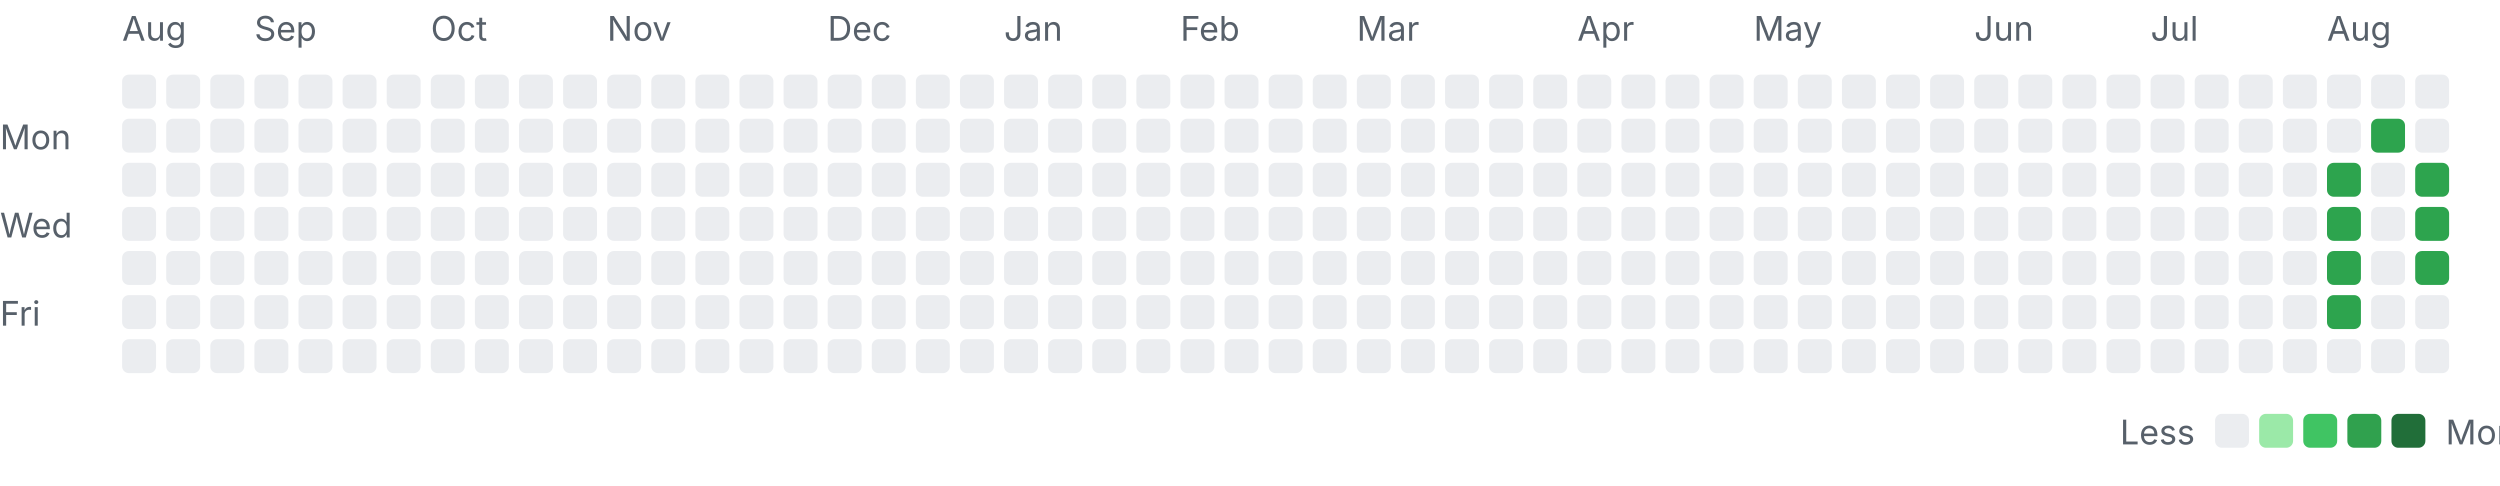
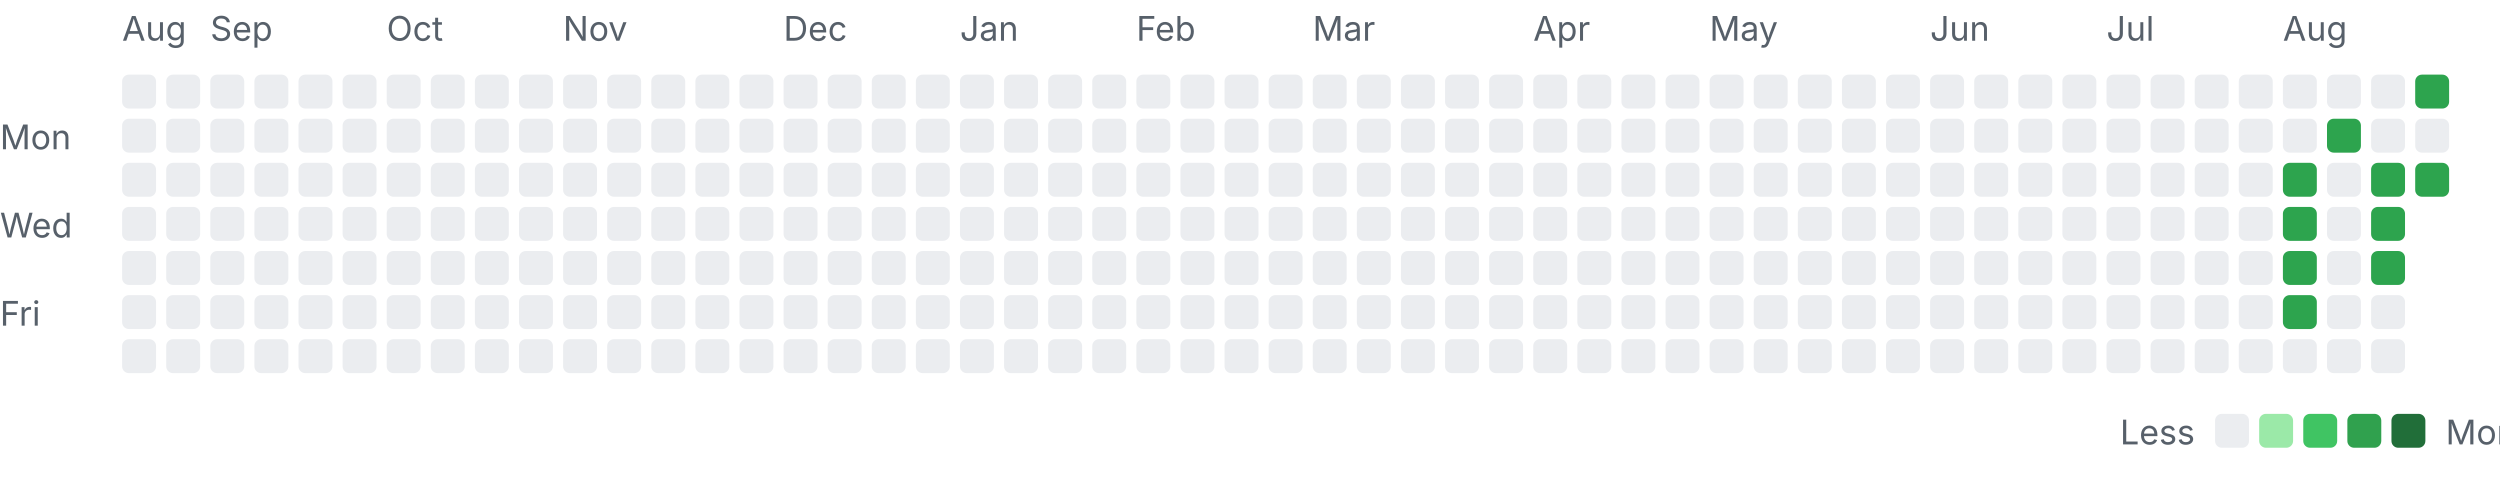
<svg xmlns="http://www.w3.org/2000/svg" viewBox="0 0 737 143" width="737" height="143" role="img" aria-label="Repository activity heatmap">
  <text x="36" y="12" font-size="10" fill="#57606a" font-family="-apple-system,BlinkMacSystemFont,Segoe UI,sans-serif">Aug</text>
-   <text x="75" y="12" font-size="10" fill="#57606a" font-family="-apple-system,BlinkMacSystemFont,Segoe UI,sans-serif">Sep</text>
-   <text x="127" y="12" font-size="10" fill="#57606a" font-family="-apple-system,BlinkMacSystemFont,Segoe UI,sans-serif">Oct</text>
-   <text x="179" y="12" font-size="10" fill="#57606a" font-family="-apple-system,BlinkMacSystemFont,Segoe UI,sans-serif">Nov</text>
-   <text x="244" y="12" font-size="10" fill="#57606a" font-family="-apple-system,BlinkMacSystemFont,Segoe UI,sans-serif">Dec</text>
-   <text x="296" y="12" font-size="10" fill="#57606a" font-family="-apple-system,BlinkMacSystemFont,Segoe UI,sans-serif">Jan</text>
-   <text x="348" y="12" font-size="10" fill="#57606a" font-family="-apple-system,BlinkMacSystemFont,Segoe UI,sans-serif">Feb</text>
-   <text x="400" y="12" font-size="10" fill="#57606a" font-family="-apple-system,BlinkMacSystemFont,Segoe UI,sans-serif">Mar</text>
-   <text x="465" y="12" font-size="10" fill="#57606a" font-family="-apple-system,BlinkMacSystemFont,Segoe UI,sans-serif">Apr</text>
-   <text x="517" y="12" font-size="10" fill="#57606a" font-family="-apple-system,BlinkMacSystemFont,Segoe UI,sans-serif">May</text>
-   <text x="582" y="12" font-size="10" fill="#57606a" font-family="-apple-system,BlinkMacSystemFont,Segoe UI,sans-serif">Jun</text>
-   <text x="634" y="12" font-size="10" fill="#57606a" font-family="-apple-system,BlinkMacSystemFont,Segoe UI,sans-serif">Jul</text>
-   <text x="686" y="12" font-size="10" fill="#57606a" font-family="-apple-system,BlinkMacSystemFont,Segoe UI,sans-serif">Aug</text>
+   <text x="62" y="12" font-size="10" fill="#57606a" font-family="-apple-system,BlinkMacSystemFont,Segoe UI,sans-serif">Sep</text>
+   <text x="114" y="12" font-size="10" fill="#57606a" font-family="-apple-system,BlinkMacSystemFont,Segoe UI,sans-serif">Oct</text>
+   <text x="166" y="12" font-size="10" fill="#57606a" font-family="-apple-system,BlinkMacSystemFont,Segoe UI,sans-serif">Nov</text>
+   <text x="231" y="12" font-size="10" fill="#57606a" font-family="-apple-system,BlinkMacSystemFont,Segoe UI,sans-serif">Dec</text>
+   <text x="283" y="12" font-size="10" fill="#57606a" font-family="-apple-system,BlinkMacSystemFont,Segoe UI,sans-serif">Jan</text>
+   <text x="335" y="12" font-size="10" fill="#57606a" font-family="-apple-system,BlinkMacSystemFont,Segoe UI,sans-serif">Feb</text>
+   <text x="387" y="12" font-size="10" fill="#57606a" font-family="-apple-system,BlinkMacSystemFont,Segoe UI,sans-serif">Mar</text>
+   <text x="452" y="12" font-size="10" fill="#57606a" font-family="-apple-system,BlinkMacSystemFont,Segoe UI,sans-serif">Apr</text>
+   <text x="504" y="12" font-size="10" fill="#57606a" font-family="-apple-system,BlinkMacSystemFont,Segoe UI,sans-serif">May</text>
+   <text x="569" y="12" font-size="10" fill="#57606a" font-family="-apple-system,BlinkMacSystemFont,Segoe UI,sans-serif">Jun</text>
+   <text x="621" y="12" font-size="10" fill="#57606a" font-family="-apple-system,BlinkMacSystemFont,Segoe UI,sans-serif">Jul</text>
+   <text x="673" y="12" font-size="10" fill="#57606a" font-family="-apple-system,BlinkMacSystemFont,Segoe UI,sans-serif">Aug</text>
  <text x="0" y="44" font-size="10" fill="#57606a" font-family="-apple-system,BlinkMacSystemFont,Segoe UI,sans-serif">Mon</text>
  <text x="0" y="70" font-size="10" fill="#57606a" font-family="-apple-system,BlinkMacSystemFont,Segoe UI,sans-serif">Wed</text>
  <text x="0" y="96" font-size="10" fill="#57606a" font-family="-apple-system,BlinkMacSystemFont,Segoe UI,sans-serif">Fri</text>
  <text x="625" y="131" font-size="10" fill="#57606a" font-family="-apple-system,BlinkMacSystemFont,Segoe UI,sans-serif">Less</text>
  <rect x="653" y="122" width="10" height="10" rx="2" fill="#ebedf0" />
  <rect x="666" y="122" width="10" height="10" rx="2" fill="#9be9a8" />
  <rect x="679" y="122" width="10" height="10" rx="2" fill="#40c463" />
  <rect x="692" y="122" width="10" height="10" rx="2" fill="#30a14e" />
  <rect x="705" y="122" width="10" height="10" rx="2" fill="#216e39" />
  <text x="721" y="131" font-size="10" fill="#57606a" font-family="-apple-system,BlinkMacSystemFont,Segoe UI,sans-serif">More</text>
  <rect x="36" y="22" width="10" height="10" rx="2" fill="#ebedf0" />
  <rect x="36" y="35" width="10" height="10" rx="2" fill="#ebedf0" />
  <rect x="36" y="48" width="10" height="10" rx="2" fill="#ebedf0" />
  <rect x="36" y="61" width="10" height="10" rx="2" fill="#ebedf0" />
  <rect x="36" y="74" width="10" height="10" rx="2" fill="#ebedf0" />
  <rect x="36" y="87" width="10" height="10" rx="2" fill="#ebedf0" />
  <rect x="36" y="100" width="10" height="10" rx="2" fill="#ebedf0" />
  <rect x="49" y="22" width="10" height="10" rx="2" fill="#ebedf0" />
  <rect x="49" y="35" width="10" height="10" rx="2" fill="#ebedf0" />
  <rect x="49" y="48" width="10" height="10" rx="2" fill="#ebedf0" />
  <rect x="49" y="61" width="10" height="10" rx="2" fill="#ebedf0" />
  <rect x="49" y="74" width="10" height="10" rx="2" fill="#ebedf0" />
  <rect x="49" y="87" width="10" height="10" rx="2" fill="#ebedf0" />
  <rect x="49" y="100" width="10" height="10" rx="2" fill="#ebedf0" />
  <rect x="62" y="22" width="10" height="10" rx="2" fill="#ebedf0" />
  <rect x="62" y="35" width="10" height="10" rx="2" fill="#ebedf0" />
  <rect x="62" y="48" width="10" height="10" rx="2" fill="#ebedf0" />
  <rect x="62" y="61" width="10" height="10" rx="2" fill="#ebedf0" />
  <rect x="62" y="74" width="10" height="10" rx="2" fill="#ebedf0" />
  <rect x="62" y="87" width="10" height="10" rx="2" fill="#ebedf0" />
  <rect x="62" y="100" width="10" height="10" rx="2" fill="#ebedf0" />
  <rect x="75" y="22" width="10" height="10" rx="2" fill="#ebedf0" />
  <rect x="75" y="35" width="10" height="10" rx="2" fill="#ebedf0" />
  <rect x="75" y="48" width="10" height="10" rx="2" fill="#ebedf0" />
  <rect x="75" y="61" width="10" height="10" rx="2" fill="#ebedf0" />
  <rect x="75" y="74" width="10" height="10" rx="2" fill="#ebedf0" />
  <rect x="75" y="87" width="10" height="10" rx="2" fill="#ebedf0" />
  <rect x="75" y="100" width="10" height="10" rx="2" fill="#ebedf0" />
  <rect x="88" y="22" width="10" height="10" rx="2" fill="#ebedf0" />
  <rect x="88" y="35" width="10" height="10" rx="2" fill="#ebedf0" />
  <rect x="88" y="48" width="10" height="10" rx="2" fill="#ebedf0" />
  <rect x="88" y="61" width="10" height="10" rx="2" fill="#ebedf0" />
  <rect x="88" y="74" width="10" height="10" rx="2" fill="#ebedf0" />
  <rect x="88" y="87" width="10" height="10" rx="2" fill="#ebedf0" />
  <rect x="88" y="100" width="10" height="10" rx="2" fill="#ebedf0" />
  <rect x="101" y="22" width="10" height="10" rx="2" fill="#ebedf0" />
  <rect x="101" y="35" width="10" height="10" rx="2" fill="#ebedf0" />
  <rect x="101" y="48" width="10" height="10" rx="2" fill="#ebedf0" />
  <rect x="101" y="61" width="10" height="10" rx="2" fill="#ebedf0" />
  <rect x="101" y="74" width="10" height="10" rx="2" fill="#ebedf0" />
  <rect x="101" y="87" width="10" height="10" rx="2" fill="#ebedf0" />
  <rect x="101" y="100" width="10" height="10" rx="2" fill="#ebedf0" />
  <rect x="114" y="22" width="10" height="10" rx="2" fill="#ebedf0" />
  <rect x="114" y="35" width="10" height="10" rx="2" fill="#ebedf0" />
  <rect x="114" y="48" width="10" height="10" rx="2" fill="#ebedf0" />
  <rect x="114" y="61" width="10" height="10" rx="2" fill="#ebedf0" />
  <rect x="114" y="74" width="10" height="10" rx="2" fill="#ebedf0" />
  <rect x="114" y="87" width="10" height="10" rx="2" fill="#ebedf0" />
  <rect x="114" y="100" width="10" height="10" rx="2" fill="#ebedf0" />
  <rect x="127" y="22" width="10" height="10" rx="2" fill="#ebedf0" />
  <rect x="127" y="35" width="10" height="10" rx="2" fill="#ebedf0" />
  <rect x="127" y="48" width="10" height="10" rx="2" fill="#ebedf0" />
  <rect x="127" y="61" width="10" height="10" rx="2" fill="#ebedf0" />
  <rect x="127" y="74" width="10" height="10" rx="2" fill="#ebedf0" />
  <rect x="127" y="87" width="10" height="10" rx="2" fill="#ebedf0" />
  <rect x="127" y="100" width="10" height="10" rx="2" fill="#ebedf0" />
  <rect x="140" y="22" width="10" height="10" rx="2" fill="#ebedf0" />
  <rect x="140" y="35" width="10" height="10" rx="2" fill="#ebedf0" />
  <rect x="140" y="48" width="10" height="10" rx="2" fill="#ebedf0" />
  <rect x="140" y="61" width="10" height="10" rx="2" fill="#ebedf0" />
  <rect x="140" y="74" width="10" height="10" rx="2" fill="#ebedf0" />
  <rect x="140" y="87" width="10" height="10" rx="2" fill="#ebedf0" />
  <rect x="140" y="100" width="10" height="10" rx="2" fill="#ebedf0" />
  <rect x="153" y="22" width="10" height="10" rx="2" fill="#ebedf0" />
  <rect x="153" y="35" width="10" height="10" rx="2" fill="#ebedf0" />
  <rect x="153" y="48" width="10" height="10" rx="2" fill="#ebedf0" />
  <rect x="153" y="61" width="10" height="10" rx="2" fill="#ebedf0" />
  <rect x="153" y="74" width="10" height="10" rx="2" fill="#ebedf0" />
  <rect x="153" y="87" width="10" height="10" rx="2" fill="#ebedf0" />
  <rect x="153" y="100" width="10" height="10" rx="2" fill="#ebedf0" />
  <rect x="166" y="22" width="10" height="10" rx="2" fill="#ebedf0" />
  <rect x="166" y="35" width="10" height="10" rx="2" fill="#ebedf0" />
  <rect x="166" y="48" width="10" height="10" rx="2" fill="#ebedf0" />
  <rect x="166" y="61" width="10" height="10" rx="2" fill="#ebedf0" />
  <rect x="166" y="74" width="10" height="10" rx="2" fill="#ebedf0" />
  <rect x="166" y="87" width="10" height="10" rx="2" fill="#ebedf0" />
  <rect x="166" y="100" width="10" height="10" rx="2" fill="#ebedf0" />
  <rect x="179" y="22" width="10" height="10" rx="2" fill="#ebedf0" />
  <rect x="179" y="35" width="10" height="10" rx="2" fill="#ebedf0" />
  <rect x="179" y="48" width="10" height="10" rx="2" fill="#ebedf0" />
  <rect x="179" y="61" width="10" height="10" rx="2" fill="#ebedf0" />
  <rect x="179" y="74" width="10" height="10" rx="2" fill="#ebedf0" />
  <rect x="179" y="87" width="10" height="10" rx="2" fill="#ebedf0" />
  <rect x="179" y="100" width="10" height="10" rx="2" fill="#ebedf0" />
  <rect x="192" y="22" width="10" height="10" rx="2" fill="#ebedf0" />
  <rect x="192" y="35" width="10" height="10" rx="2" fill="#ebedf0" />
  <rect x="192" y="48" width="10" height="10" rx="2" fill="#ebedf0" />
  <rect x="192" y="61" width="10" height="10" rx="2" fill="#ebedf0" />
  <rect x="192" y="74" width="10" height="10" rx="2" fill="#ebedf0" />
  <rect x="192" y="87" width="10" height="10" rx="2" fill="#ebedf0" />
  <rect x="192" y="100" width="10" height="10" rx="2" fill="#ebedf0" />
  <rect x="205" y="22" width="10" height="10" rx="2" fill="#ebedf0" />
  <rect x="205" y="35" width="10" height="10" rx="2" fill="#ebedf0" />
  <rect x="205" y="48" width="10" height="10" rx="2" fill="#ebedf0" />
  <rect x="205" y="61" width="10" height="10" rx="2" fill="#ebedf0" />
  <rect x="205" y="74" width="10" height="10" rx="2" fill="#ebedf0" />
  <rect x="205" y="87" width="10" height="10" rx="2" fill="#ebedf0" />
  <rect x="205" y="100" width="10" height="10" rx="2" fill="#ebedf0" />
  <rect x="218" y="22" width="10" height="10" rx="2" fill="#ebedf0" />
  <rect x="218" y="35" width="10" height="10" rx="2" fill="#ebedf0" />
  <rect x="218" y="48" width="10" height="10" rx="2" fill="#ebedf0" />
  <rect x="218" y="61" width="10" height="10" rx="2" fill="#ebedf0" />
  <rect x="218" y="74" width="10" height="10" rx="2" fill="#ebedf0" />
  <rect x="218" y="87" width="10" height="10" rx="2" fill="#ebedf0" />
  <rect x="218" y="100" width="10" height="10" rx="2" fill="#ebedf0" />
  <rect x="231" y="22" width="10" height="10" rx="2" fill="#ebedf0" />
  <rect x="231" y="35" width="10" height="10" rx="2" fill="#ebedf0" />
  <rect x="231" y="48" width="10" height="10" rx="2" fill="#ebedf0" />
  <rect x="231" y="61" width="10" height="10" rx="2" fill="#ebedf0" />
  <rect x="231" y="74" width="10" height="10" rx="2" fill="#ebedf0" />
  <rect x="231" y="87" width="10" height="10" rx="2" fill="#ebedf0" />
  <rect x="231" y="100" width="10" height="10" rx="2" fill="#ebedf0" />
  <rect x="244" y="22" width="10" height="10" rx="2" fill="#ebedf0" />
  <rect x="244" y="35" width="10" height="10" rx="2" fill="#ebedf0" />
  <rect x="244" y="48" width="10" height="10" rx="2" fill="#ebedf0" />
  <rect x="244" y="61" width="10" height="10" rx="2" fill="#ebedf0" />
  <rect x="244" y="74" width="10" height="10" rx="2" fill="#ebedf0" />
  <rect x="244" y="87" width="10" height="10" rx="2" fill="#ebedf0" />
  <rect x="244" y="100" width="10" height="10" rx="2" fill="#ebedf0" />
  <rect x="257" y="22" width="10" height="10" rx="2" fill="#ebedf0" />
  <rect x="257" y="35" width="10" height="10" rx="2" fill="#ebedf0" />
  <rect x="257" y="48" width="10" height="10" rx="2" fill="#ebedf0" />
  <rect x="257" y="61" width="10" height="10" rx="2" fill="#ebedf0" />
  <rect x="257" y="74" width="10" height="10" rx="2" fill="#ebedf0" />
  <rect x="257" y="87" width="10" height="10" rx="2" fill="#ebedf0" />
  <rect x="257" y="100" width="10" height="10" rx="2" fill="#ebedf0" />
  <rect x="270" y="22" width="10" height="10" rx="2" fill="#ebedf0" />
  <rect x="270" y="35" width="10" height="10" rx="2" fill="#ebedf0" />
  <rect x="270" y="48" width="10" height="10" rx="2" fill="#ebedf0" />
  <rect x="270" y="61" width="10" height="10" rx="2" fill="#ebedf0" />
  <rect x="270" y="74" width="10" height="10" rx="2" fill="#ebedf0" />
  <rect x="270" y="87" width="10" height="10" rx="2" fill="#ebedf0" />
  <rect x="270" y="100" width="10" height="10" rx="2" fill="#ebedf0" />
  <rect x="283" y="22" width="10" height="10" rx="2" fill="#ebedf0" />
  <rect x="283" y="35" width="10" height="10" rx="2" fill="#ebedf0" />
  <rect x="283" y="48" width="10" height="10" rx="2" fill="#ebedf0" />
  <rect x="283" y="61" width="10" height="10" rx="2" fill="#ebedf0" />
  <rect x="283" y="74" width="10" height="10" rx="2" fill="#ebedf0" />
  <rect x="283" y="87" width="10" height="10" rx="2" fill="#ebedf0" />
  <rect x="283" y="100" width="10" height="10" rx="2" fill="#ebedf0" />
  <rect x="296" y="22" width="10" height="10" rx="2" fill="#ebedf0" />
  <rect x="296" y="35" width="10" height="10" rx="2" fill="#ebedf0" />
  <rect x="296" y="48" width="10" height="10" rx="2" fill="#ebedf0" />
  <rect x="296" y="61" width="10" height="10" rx="2" fill="#ebedf0" />
  <rect x="296" y="74" width="10" height="10" rx="2" fill="#ebedf0" />
  <rect x="296" y="87" width="10" height="10" rx="2" fill="#ebedf0" />
  <rect x="296" y="100" width="10" height="10" rx="2" fill="#ebedf0" />
  <rect x="309" y="22" width="10" height="10" rx="2" fill="#ebedf0" />
  <rect x="309" y="35" width="10" height="10" rx="2" fill="#ebedf0" />
  <rect x="309" y="48" width="10" height="10" rx="2" fill="#ebedf0" />
  <rect x="309" y="61" width="10" height="10" rx="2" fill="#ebedf0" />
  <rect x="309" y="74" width="10" height="10" rx="2" fill="#ebedf0" />
  <rect x="309" y="87" width="10" height="10" rx="2" fill="#ebedf0" />
  <rect x="309" y="100" width="10" height="10" rx="2" fill="#ebedf0" />
  <rect x="322" y="22" width="10" height="10" rx="2" fill="#ebedf0" />
  <rect x="322" y="35" width="10" height="10" rx="2" fill="#ebedf0" />
  <rect x="322" y="48" width="10" height="10" rx="2" fill="#ebedf0" />
  <rect x="322" y="61" width="10" height="10" rx="2" fill="#ebedf0" />
  <rect x="322" y="74" width="10" height="10" rx="2" fill="#ebedf0" />
  <rect x="322" y="87" width="10" height="10" rx="2" fill="#ebedf0" />
  <rect x="322" y="100" width="10" height="10" rx="2" fill="#ebedf0" />
  <rect x="335" y="22" width="10" height="10" rx="2" fill="#ebedf0" />
  <rect x="335" y="35" width="10" height="10" rx="2" fill="#ebedf0" />
  <rect x="335" y="48" width="10" height="10" rx="2" fill="#ebedf0" />
  <rect x="335" y="61" width="10" height="10" rx="2" fill="#ebedf0" />
  <rect x="335" y="74" width="10" height="10" rx="2" fill="#ebedf0" />
  <rect x="335" y="87" width="10" height="10" rx="2" fill="#ebedf0" />
  <rect x="335" y="100" width="10" height="10" rx="2" fill="#ebedf0" />
  <rect x="348" y="22" width="10" height="10" rx="2" fill="#ebedf0" />
  <rect x="348" y="35" width="10" height="10" rx="2" fill="#ebedf0" />
  <rect x="348" y="48" width="10" height="10" rx="2" fill="#ebedf0" />
  <rect x="348" y="61" width="10" height="10" rx="2" fill="#ebedf0" />
  <rect x="348" y="74" width="10" height="10" rx="2" fill="#ebedf0" />
  <rect x="348" y="87" width="10" height="10" rx="2" fill="#ebedf0" />
  <rect x="348" y="100" width="10" height="10" rx="2" fill="#ebedf0" />
  <rect x="361" y="22" width="10" height="10" rx="2" fill="#ebedf0" />
  <rect x="361" y="35" width="10" height="10" rx="2" fill="#ebedf0" />
  <rect x="361" y="48" width="10" height="10" rx="2" fill="#ebedf0" />
  <rect x="361" y="61" width="10" height="10" rx="2" fill="#ebedf0" />
  <rect x="361" y="74" width="10" height="10" rx="2" fill="#ebedf0" />
  <rect x="361" y="87" width="10" height="10" rx="2" fill="#ebedf0" />
  <rect x="361" y="100" width="10" height="10" rx="2" fill="#ebedf0" />
  <rect x="374" y="22" width="10" height="10" rx="2" fill="#ebedf0" />
  <rect x="374" y="35" width="10" height="10" rx="2" fill="#ebedf0" />
  <rect x="374" y="48" width="10" height="10" rx="2" fill="#ebedf0" />
  <rect x="374" y="61" width="10" height="10" rx="2" fill="#ebedf0" />
  <rect x="374" y="74" width="10" height="10" rx="2" fill="#ebedf0" />
  <rect x="374" y="87" width="10" height="10" rx="2" fill="#ebedf0" />
  <rect x="374" y="100" width="10" height="10" rx="2" fill="#ebedf0" />
  <rect x="387" y="22" width="10" height="10" rx="2" fill="#ebedf0" />
  <rect x="387" y="35" width="10" height="10" rx="2" fill="#ebedf0" />
  <rect x="387" y="48" width="10" height="10" rx="2" fill="#ebedf0" />
  <rect x="387" y="61" width="10" height="10" rx="2" fill="#ebedf0" />
  <rect x="387" y="74" width="10" height="10" rx="2" fill="#ebedf0" />
  <rect x="387" y="87" width="10" height="10" rx="2" fill="#ebedf0" />
  <rect x="387" y="100" width="10" height="10" rx="2" fill="#ebedf0" />
  <rect x="400" y="22" width="10" height="10" rx="2" fill="#ebedf0" />
  <rect x="400" y="35" width="10" height="10" rx="2" fill="#ebedf0" />
  <rect x="400" y="48" width="10" height="10" rx="2" fill="#ebedf0" />
  <rect x="400" y="61" width="10" height="10" rx="2" fill="#ebedf0" />
  <rect x="400" y="74" width="10" height="10" rx="2" fill="#ebedf0" />
  <rect x="400" y="87" width="10" height="10" rx="2" fill="#ebedf0" />
  <rect x="400" y="100" width="10" height="10" rx="2" fill="#ebedf0" />
  <rect x="413" y="22" width="10" height="10" rx="2" fill="#ebedf0" />
  <rect x="413" y="35" width="10" height="10" rx="2" fill="#ebedf0" />
  <rect x="413" y="48" width="10" height="10" rx="2" fill="#ebedf0" />
  <rect x="413" y="61" width="10" height="10" rx="2" fill="#ebedf0" />
  <rect x="413" y="74" width="10" height="10" rx="2" fill="#ebedf0" />
  <rect x="413" y="87" width="10" height="10" rx="2" fill="#ebedf0" />
  <rect x="413" y="100" width="10" height="10" rx="2" fill="#ebedf0" />
  <rect x="426" y="22" width="10" height="10" rx="2" fill="#ebedf0" />
  <rect x="426" y="35" width="10" height="10" rx="2" fill="#ebedf0" />
  <rect x="426" y="48" width="10" height="10" rx="2" fill="#ebedf0" />
  <rect x="426" y="61" width="10" height="10" rx="2" fill="#ebedf0" />
  <rect x="426" y="74" width="10" height="10" rx="2" fill="#ebedf0" />
  <rect x="426" y="87" width="10" height="10" rx="2" fill="#ebedf0" />
  <rect x="426" y="100" width="10" height="10" rx="2" fill="#ebedf0" />
  <rect x="439" y="22" width="10" height="10" rx="2" fill="#ebedf0" />
  <rect x="439" y="35" width="10" height="10" rx="2" fill="#ebedf0" />
  <rect x="439" y="48" width="10" height="10" rx="2" fill="#ebedf0" />
  <rect x="439" y="61" width="10" height="10" rx="2" fill="#ebedf0" />
  <rect x="439" y="74" width="10" height="10" rx="2" fill="#ebedf0" />
  <rect x="439" y="87" width="10" height="10" rx="2" fill="#ebedf0" />
  <rect x="439" y="100" width="10" height="10" rx="2" fill="#ebedf0" />
  <rect x="452" y="22" width="10" height="10" rx="2" fill="#ebedf0" />
  <rect x="452" y="35" width="10" height="10" rx="2" fill="#ebedf0" />
  <rect x="452" y="48" width="10" height="10" rx="2" fill="#ebedf0" />
  <rect x="452" y="61" width="10" height="10" rx="2" fill="#ebedf0" />
  <rect x="452" y="74" width="10" height="10" rx="2" fill="#ebedf0" />
  <rect x="452" y="87" width="10" height="10" rx="2" fill="#ebedf0" />
  <rect x="452" y="100" width="10" height="10" rx="2" fill="#ebedf0" />
  <rect x="465" y="22" width="10" height="10" rx="2" fill="#ebedf0" />
  <rect x="465" y="35" width="10" height="10" rx="2" fill="#ebedf0" />
  <rect x="465" y="48" width="10" height="10" rx="2" fill="#ebedf0" />
  <rect x="465" y="61" width="10" height="10" rx="2" fill="#ebedf0" />
  <rect x="465" y="74" width="10" height="10" rx="2" fill="#ebedf0" />
  <rect x="465" y="87" width="10" height="10" rx="2" fill="#ebedf0" />
  <rect x="465" y="100" width="10" height="10" rx="2" fill="#ebedf0" />
  <rect x="478" y="22" width="10" height="10" rx="2" fill="#ebedf0" />
  <rect x="478" y="35" width="10" height="10" rx="2" fill="#ebedf0" />
  <rect x="478" y="48" width="10" height="10" rx="2" fill="#ebedf0" />
  <rect x="478" y="61" width="10" height="10" rx="2" fill="#ebedf0" />
  <rect x="478" y="74" width="10" height="10" rx="2" fill="#ebedf0" />
  <rect x="478" y="87" width="10" height="10" rx="2" fill="#ebedf0" />
  <rect x="478" y="100" width="10" height="10" rx="2" fill="#ebedf0" />
  <rect x="491" y="22" width="10" height="10" rx="2" fill="#ebedf0" />
  <rect x="491" y="35" width="10" height="10" rx="2" fill="#ebedf0" />
  <rect x="491" y="48" width="10" height="10" rx="2" fill="#ebedf0" />
  <rect x="491" y="61" width="10" height="10" rx="2" fill="#ebedf0" />
  <rect x="491" y="74" width="10" height="10" rx="2" fill="#ebedf0" />
  <rect x="491" y="87" width="10" height="10" rx="2" fill="#ebedf0" />
  <rect x="491" y="100" width="10" height="10" rx="2" fill="#ebedf0" />
  <rect x="504" y="22" width="10" height="10" rx="2" fill="#ebedf0" />
  <rect x="504" y="35" width="10" height="10" rx="2" fill="#ebedf0" />
  <rect x="504" y="48" width="10" height="10" rx="2" fill="#ebedf0" />
  <rect x="504" y="61" width="10" height="10" rx="2" fill="#ebedf0" />
  <rect x="504" y="74" width="10" height="10" rx="2" fill="#ebedf0" />
  <rect x="504" y="87" width="10" height="10" rx="2" fill="#ebedf0" />
  <rect x="504" y="100" width="10" height="10" rx="2" fill="#ebedf0" />
  <rect x="517" y="22" width="10" height="10" rx="2" fill="#ebedf0" />
  <rect x="517" y="35" width="10" height="10" rx="2" fill="#ebedf0" />
  <rect x="517" y="48" width="10" height="10" rx="2" fill="#ebedf0" />
  <rect x="517" y="61" width="10" height="10" rx="2" fill="#ebedf0" />
  <rect x="517" y="74" width="10" height="10" rx="2" fill="#ebedf0" />
  <rect x="517" y="87" width="10" height="10" rx="2" fill="#ebedf0" />
  <rect x="517" y="100" width="10" height="10" rx="2" fill="#ebedf0" />
  <rect x="530" y="22" width="10" height="10" rx="2" fill="#ebedf0" />
  <rect x="530" y="35" width="10" height="10" rx="2" fill="#ebedf0" />
  <rect x="530" y="48" width="10" height="10" rx="2" fill="#ebedf0" />
  <rect x="530" y="61" width="10" height="10" rx="2" fill="#ebedf0" />
  <rect x="530" y="74" width="10" height="10" rx="2" fill="#ebedf0" />
  <rect x="530" y="87" width="10" height="10" rx="2" fill="#ebedf0" />
  <rect x="530" y="100" width="10" height="10" rx="2" fill="#ebedf0" />
  <rect x="543" y="22" width="10" height="10" rx="2" fill="#ebedf0" />
  <rect x="543" y="35" width="10" height="10" rx="2" fill="#ebedf0" />
  <rect x="543" y="48" width="10" height="10" rx="2" fill="#ebedf0" />
  <rect x="543" y="61" width="10" height="10" rx="2" fill="#ebedf0" />
  <rect x="543" y="74" width="10" height="10" rx="2" fill="#ebedf0" />
  <rect x="543" y="87" width="10" height="10" rx="2" fill="#ebedf0" />
  <rect x="543" y="100" width="10" height="10" rx="2" fill="#ebedf0" />
  <rect x="556" y="22" width="10" height="10" rx="2" fill="#ebedf0" />
  <rect x="556" y="35" width="10" height="10" rx="2" fill="#ebedf0" />
  <rect x="556" y="48" width="10" height="10" rx="2" fill="#ebedf0" />
  <rect x="556" y="61" width="10" height="10" rx="2" fill="#ebedf0" />
  <rect x="556" y="74" width="10" height="10" rx="2" fill="#ebedf0" />
  <rect x="556" y="87" width="10" height="10" rx="2" fill="#ebedf0" />
  <rect x="556" y="100" width="10" height="10" rx="2" fill="#ebedf0" />
  <rect x="569" y="22" width="10" height="10" rx="2" fill="#ebedf0" />
  <rect x="569" y="35" width="10" height="10" rx="2" fill="#ebedf0" />
  <rect x="569" y="48" width="10" height="10" rx="2" fill="#ebedf0" />
  <rect x="569" y="61" width="10" height="10" rx="2" fill="#ebedf0" />
  <rect x="569" y="74" width="10" height="10" rx="2" fill="#ebedf0" />
  <rect x="569" y="87" width="10" height="10" rx="2" fill="#ebedf0" />
  <rect x="569" y="100" width="10" height="10" rx="2" fill="#ebedf0" />
  <rect x="582" y="22" width="10" height="10" rx="2" fill="#ebedf0" />
  <rect x="582" y="35" width="10" height="10" rx="2" fill="#ebedf0" />
  <rect x="582" y="48" width="10" height="10" rx="2" fill="#ebedf0" />
  <rect x="582" y="61" width="10" height="10" rx="2" fill="#ebedf0" />
  <rect x="582" y="74" width="10" height="10" rx="2" fill="#ebedf0" />
  <rect x="582" y="87" width="10" height="10" rx="2" fill="#ebedf0" />
  <rect x="582" y="100" width="10" height="10" rx="2" fill="#ebedf0" />
  <rect x="595" y="22" width="10" height="10" rx="2" fill="#ebedf0" />
  <rect x="595" y="35" width="10" height="10" rx="2" fill="#ebedf0" />
  <rect x="595" y="48" width="10" height="10" rx="2" fill="#ebedf0" />
  <rect x="595" y="61" width="10" height="10" rx="2" fill="#ebedf0" />
  <rect x="595" y="74" width="10" height="10" rx="2" fill="#ebedf0" />
  <rect x="595" y="87" width="10" height="10" rx="2" fill="#ebedf0" />
  <rect x="595" y="100" width="10" height="10" rx="2" fill="#ebedf0" />
  <rect x="608" y="22" width="10" height="10" rx="2" fill="#ebedf0" />
  <rect x="608" y="35" width="10" height="10" rx="2" fill="#ebedf0" />
  <rect x="608" y="48" width="10" height="10" rx="2" fill="#ebedf0" />
  <rect x="608" y="61" width="10" height="10" rx="2" fill="#ebedf0" />
  <rect x="608" y="74" width="10" height="10" rx="2" fill="#ebedf0" />
  <rect x="608" y="87" width="10" height="10" rx="2" fill="#ebedf0" />
  <rect x="608" y="100" width="10" height="10" rx="2" fill="#ebedf0" />
  <rect x="621" y="22" width="10" height="10" rx="2" fill="#ebedf0" />
  <rect x="621" y="35" width="10" height="10" rx="2" fill="#ebedf0" />
  <rect x="621" y="48" width="10" height="10" rx="2" fill="#ebedf0" />
  <rect x="621" y="61" width="10" height="10" rx="2" fill="#ebedf0" />
  <rect x="621" y="74" width="10" height="10" rx="2" fill="#ebedf0" />
  <rect x="621" y="87" width="10" height="10" rx="2" fill="#ebedf0" />
  <rect x="621" y="100" width="10" height="10" rx="2" fill="#ebedf0" />
  <rect x="634" y="22" width="10" height="10" rx="2" fill="#ebedf0" />
  <rect x="634" y="35" width="10" height="10" rx="2" fill="#ebedf0" />
  <rect x="634" y="48" width="10" height="10" rx="2" fill="#ebedf0" />
  <rect x="634" y="61" width="10" height="10" rx="2" fill="#ebedf0" />
  <rect x="634" y="74" width="10" height="10" rx="2" fill="#ebedf0" />
  <rect x="634" y="87" width="10" height="10" rx="2" fill="#ebedf0" />
  <rect x="634" y="100" width="10" height="10" rx="2" fill="#ebedf0" />
  <rect x="647" y="22" width="10" height="10" rx="2" fill="#ebedf0" />
  <rect x="647" y="35" width="10" height="10" rx="2" fill="#ebedf0" />
  <rect x="647" y="48" width="10" height="10" rx="2" fill="#ebedf0" />
  <rect x="647" y="61" width="10" height="10" rx="2" fill="#ebedf0" />
  <rect x="647" y="74" width="10" height="10" rx="2" fill="#ebedf0" />
  <rect x="647" y="87" width="10" height="10" rx="2" fill="#ebedf0" />
  <rect x="647" y="100" width="10" height="10" rx="2" fill="#ebedf0" />
  <rect x="660" y="22" width="10" height="10" rx="2" fill="#ebedf0" />
  <rect x="660" y="35" width="10" height="10" rx="2" fill="#ebedf0" />
  <rect x="660" y="48" width="10" height="10" rx="2" fill="#ebedf0" />
  <rect x="660" y="61" width="10" height="10" rx="2" fill="#ebedf0" />
  <rect x="660" y="74" width="10" height="10" rx="2" fill="#ebedf0" />
  <rect x="660" y="87" width="10" height="10" rx="2" fill="#ebedf0" />
  <rect x="660" y="100" width="10" height="10" rx="2" fill="#ebedf0" />
  <rect x="673" y="22" width="10" height="10" rx="2" fill="#ebedf0" />
  <rect x="673" y="35" width="10" height="10" rx="2" fill="#ebedf0" />
-   <rect x="673" y="48" width="10" height="10" rx="2" fill="#ebedf0" />
-   <rect x="673" y="61" width="10" height="10" rx="2" fill="#ebedf0" />
-   <rect x="673" y="74" width="10" height="10" rx="2" fill="#ebedf0" />
-   <rect x="673" y="87" width="10" height="10" rx="2" fill="#ebedf0" />
+   <rect x="673" y="48" width="10" height="10" rx="2" fill="#2da44e" />
+   <rect x="673" y="61" width="10" height="10" rx="2" fill="#2da44e" />
+   <rect x="673" y="74" width="10" height="10" rx="2" fill="#2da44e" />
+   <rect x="673" y="87" width="10" height="10" rx="2" fill="#2da44e" />
  <rect x="673" y="100" width="10" height="10" rx="2" fill="#ebedf0" />
  <rect x="686" y="22" width="10" height="10" rx="2" fill="#ebedf0" />
-   <rect x="686" y="35" width="10" height="10" rx="2" fill="#ebedf0" />
-   <rect x="686" y="48" width="10" height="10" rx="2" fill="#2da44e" />
-   <rect x="686" y="61" width="10" height="10" rx="2" fill="#2da44e" />
-   <rect x="686" y="74" width="10" height="10" rx="2" fill="#2da44e" />
-   <rect x="686" y="87" width="10" height="10" rx="2" fill="#2da44e" />
+   <rect x="686" y="35" width="10" height="10" rx="2" fill="#2da44e" />
+   <rect x="686" y="48" width="10" height="10" rx="2" fill="#ebedf0" />
+   <rect x="686" y="61" width="10" height="10" rx="2" fill="#ebedf0" />
+   <rect x="686" y="74" width="10" height="10" rx="2" fill="#ebedf0" />
+   <rect x="686" y="87" width="10" height="10" rx="2" fill="#ebedf0" />
  <rect x="686" y="100" width="10" height="10" rx="2" fill="#ebedf0" />
  <rect x="699" y="22" width="10" height="10" rx="2" fill="#ebedf0" />
-   <rect x="699" y="35" width="10" height="10" rx="2" fill="#2da44e" />
-   <rect x="699" y="48" width="10" height="10" rx="2" fill="#ebedf0" />
-   <rect x="699" y="61" width="10" height="10" rx="2" fill="#ebedf0" />
-   <rect x="699" y="74" width="10" height="10" rx="2" fill="#ebedf0" />
+   <rect x="699" y="35" width="10" height="10" rx="2" fill="#ebedf0" />
+   <rect x="699" y="48" width="10" height="10" rx="2" fill="#2da44e" />
+   <rect x="699" y="61" width="10" height="10" rx="2" fill="#2da44e" />
+   <rect x="699" y="74" width="10" height="10" rx="2" fill="#2da44e" />
  <rect x="699" y="87" width="10" height="10" rx="2" fill="#ebedf0" />
  <rect x="699" y="100" width="10" height="10" rx="2" fill="#ebedf0" />
-   <rect x="712" y="22" width="10" height="10" rx="2" fill="#ebedf0" />
+   <rect x="712" y="22" width="10" height="10" rx="2" fill="#2da44e" />
  <rect x="712" y="35" width="10" height="10" rx="2" fill="#ebedf0" />
  <rect x="712" y="48" width="10" height="10" rx="2" fill="#2da44e" />
-   <rect x="712" y="61" width="10" height="10" rx="2" fill="#2da44e" />
-   <rect x="712" y="74" width="10" height="10" rx="2" fill="#2da44e" />
-   <rect x="712" y="87" width="10" height="10" rx="2" fill="#ebedf0" />
-   <rect x="712" y="100" width="10" height="10" rx="2" fill="#ebedf0" />
</svg>
